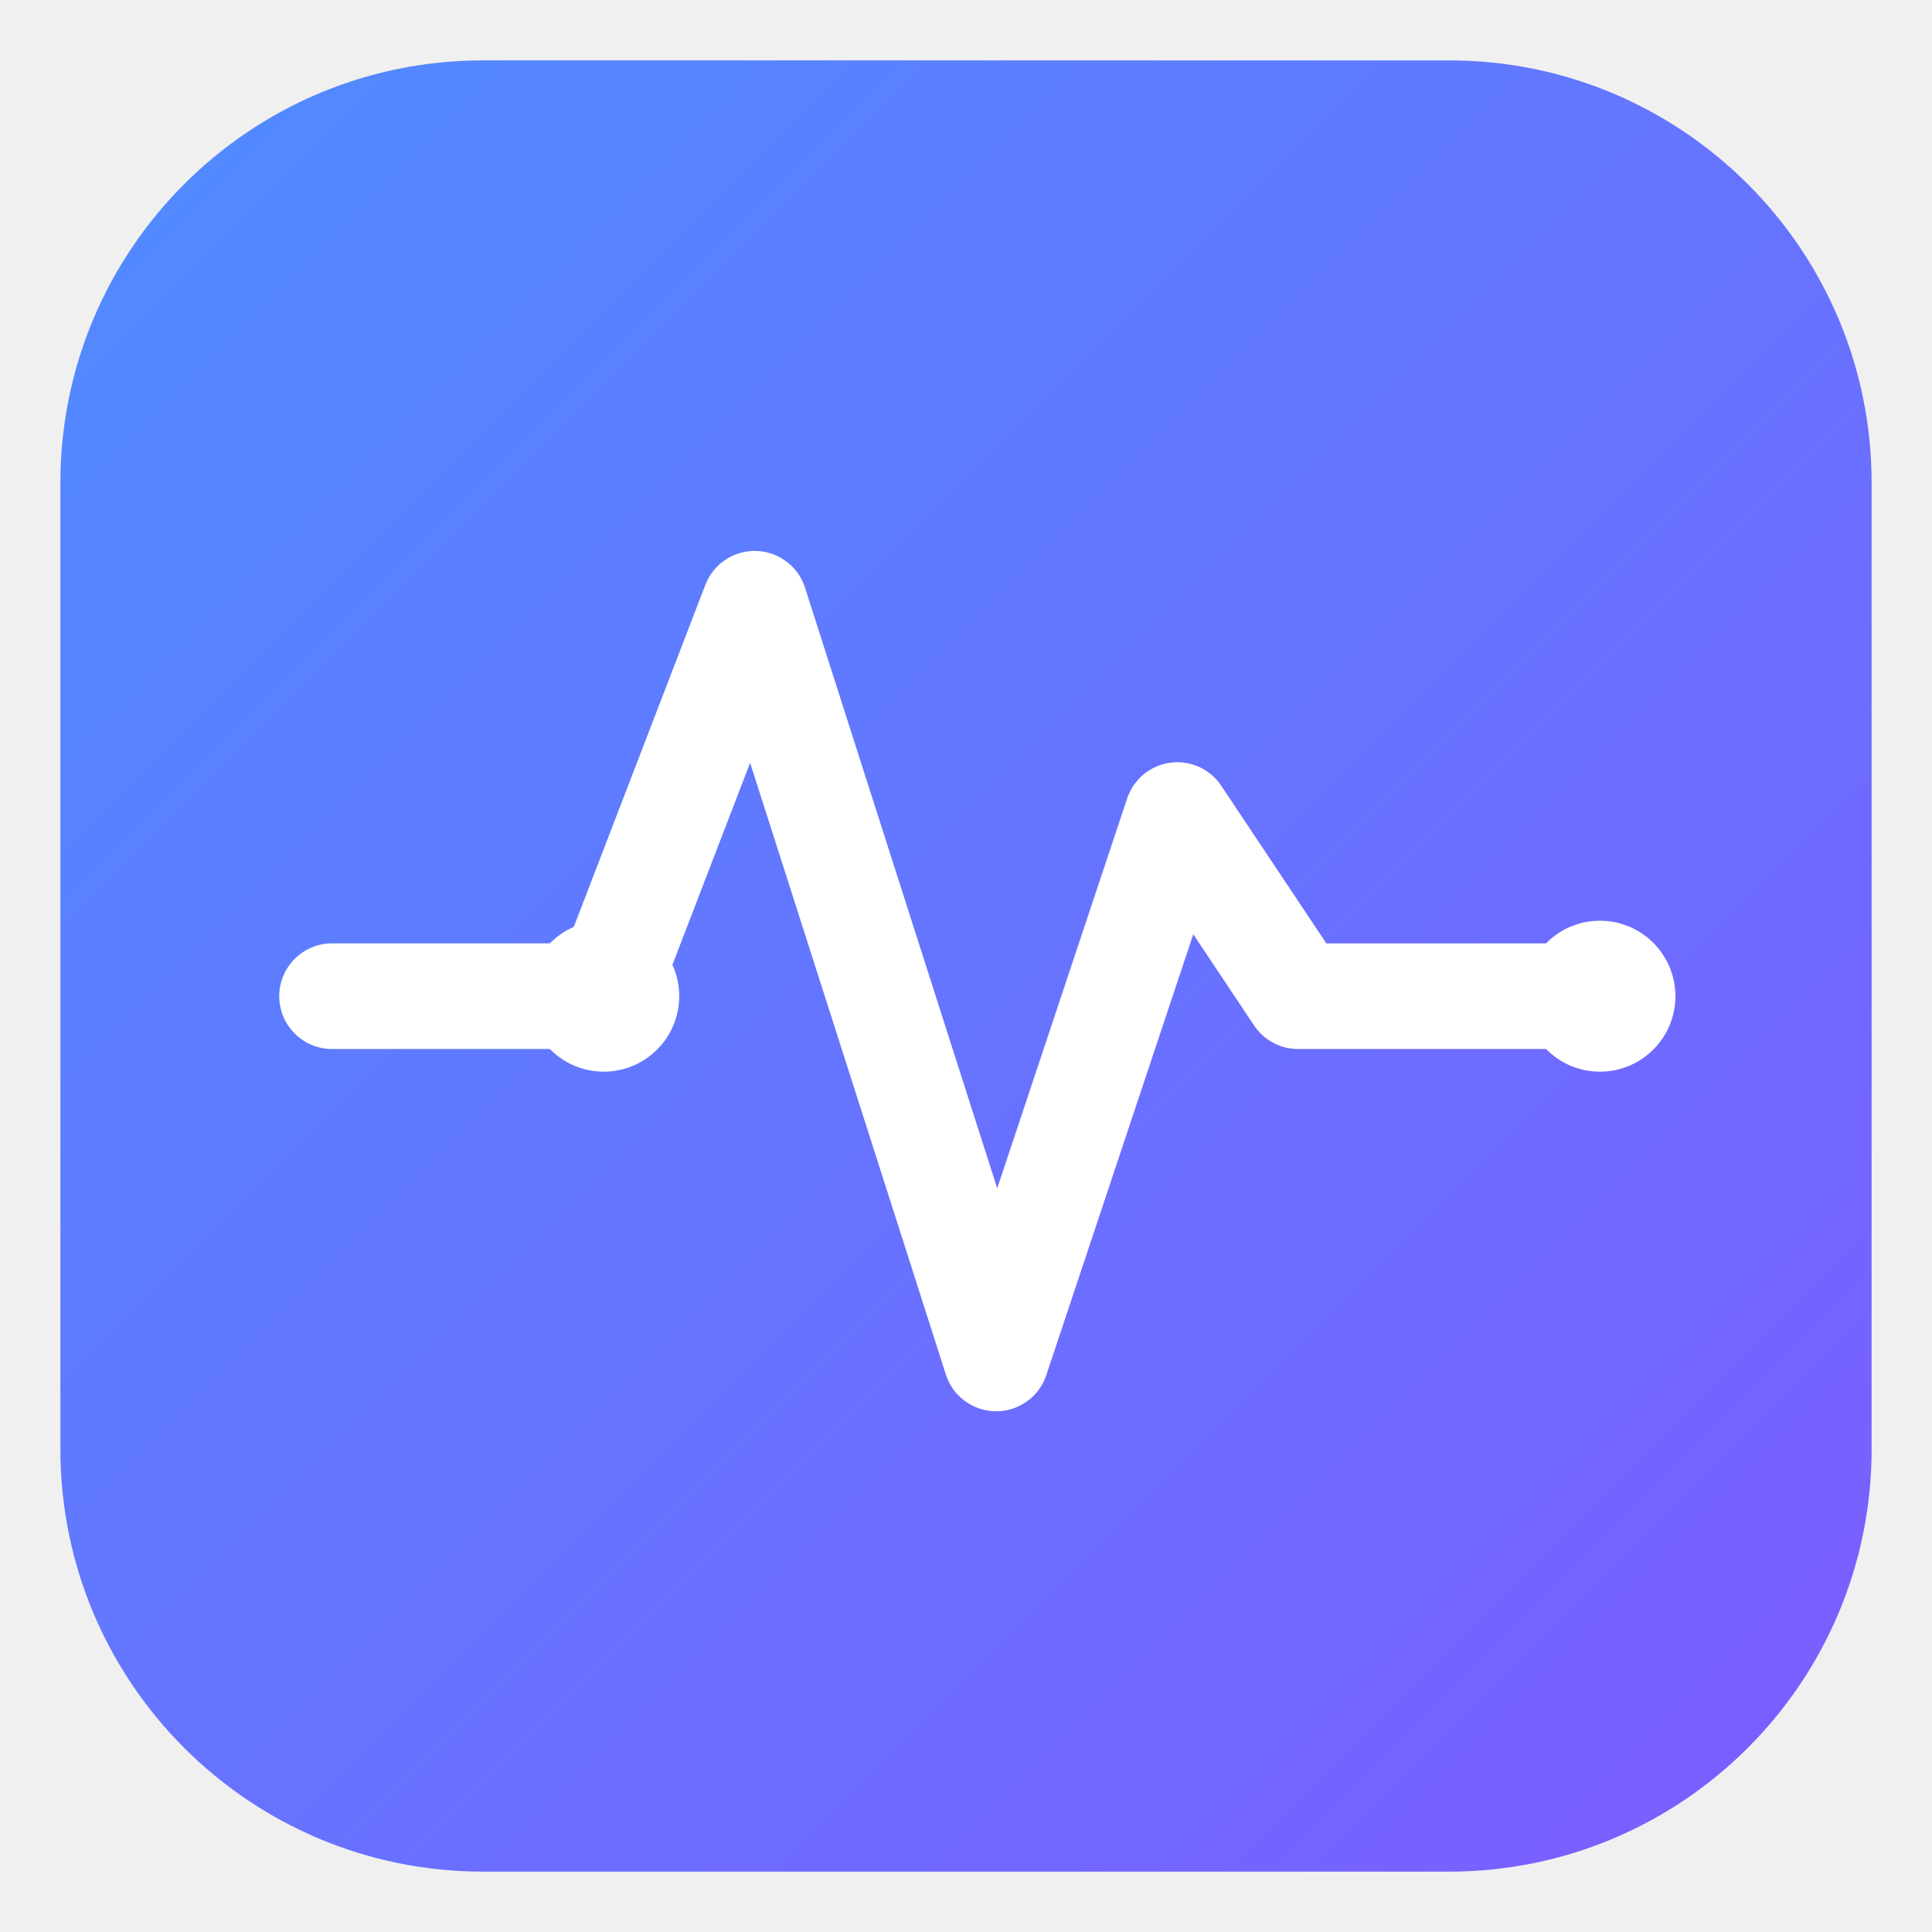
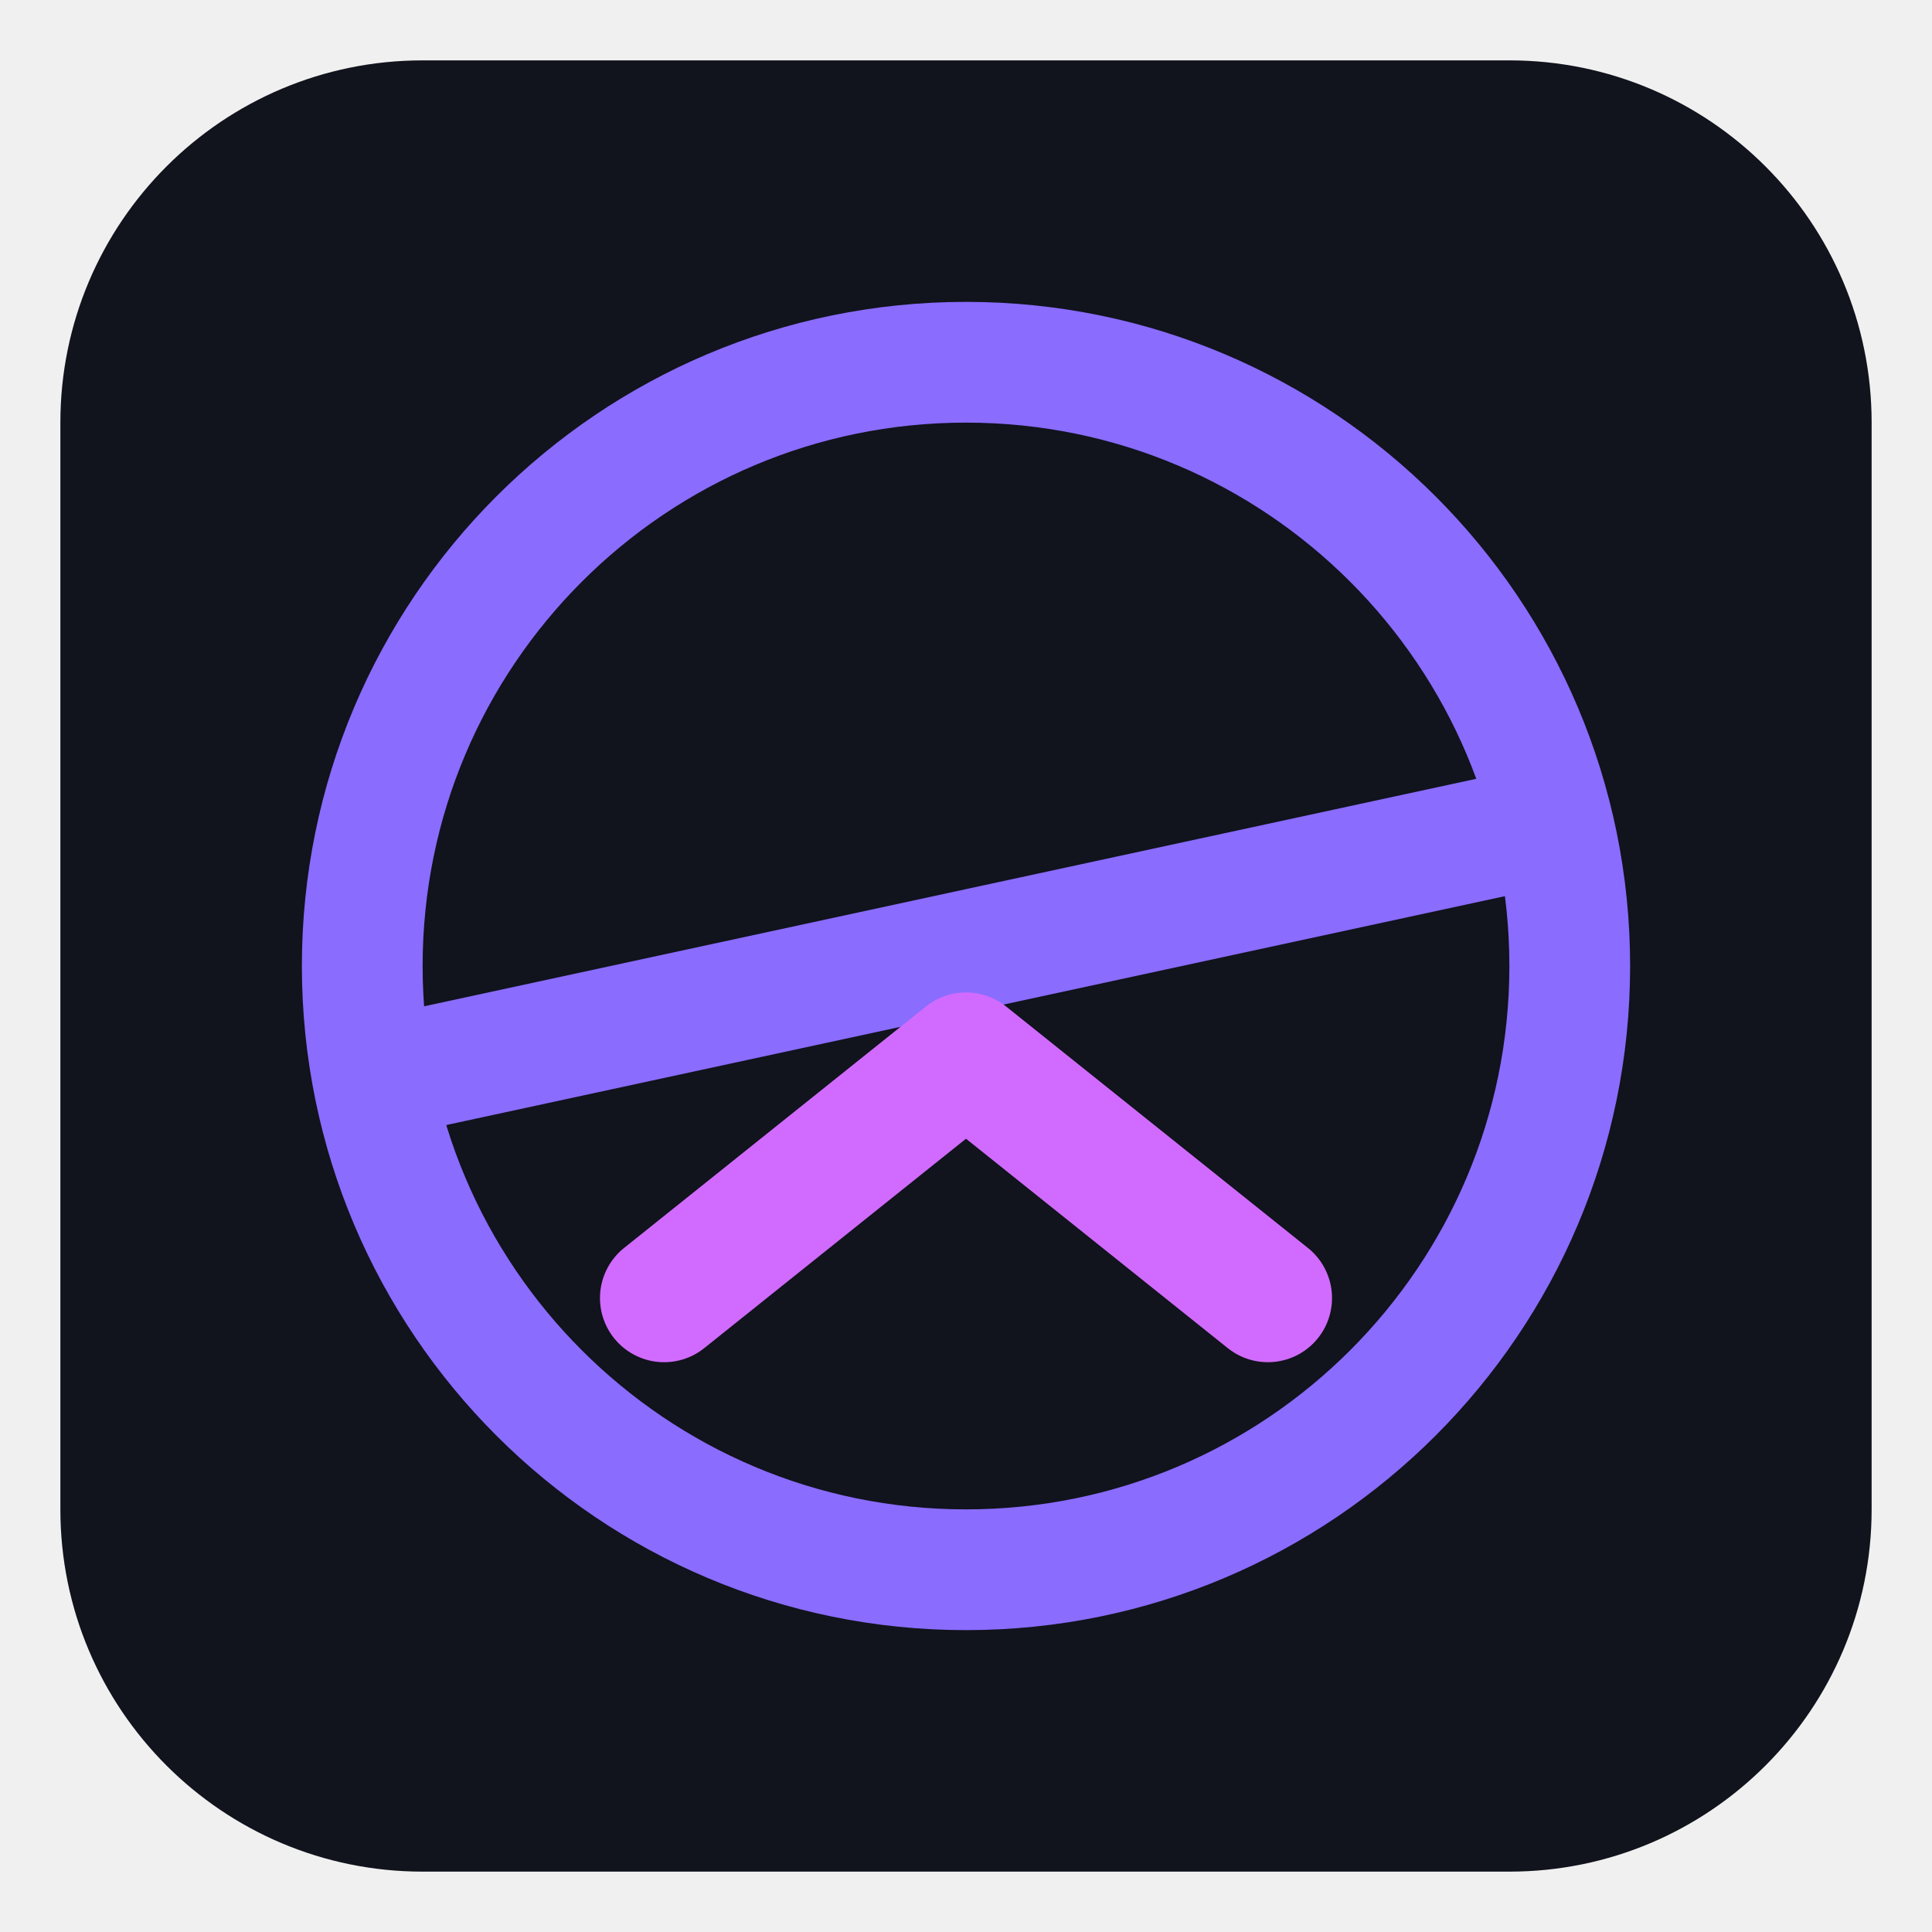
<svg xmlns="http://www.w3.org/2000/svg" viewBox="0 0 128 128" width="128" height="128">
-   <defs>
-     <linearGradient id="g" x1="0" y1="0" x2="1" y2="1">
-       <stop offset="0" stop-color="#4f8cff" />
-       <stop offset="1" stop-color="#7c5cff" />
-     </linearGradient>
-   </defs>
-   <rect x="4" y="4" width="120" height="120" rx="28" fill="url(#g)" />
-   <g fill="none" stroke="#fff" stroke-width="7" stroke-linecap="round" stroke-linejoin="round">
-     <path d="M22 66h18l10-26 16 50 12-36 8 12h20" />
-   </g>
-   <g fill="#fff">
-     <circle cx="40" cy="66" r="5" />
-     <circle cx="106" cy="66" r="5" />
+   <rect x="4" y="4" width="120" height="120" rx="24" fill="#11131d" />
+   <g fill="none" stroke-linecap="round" stroke-linejoin="round">
+     <circle cx="64" cy="64" r="40" stroke="#8a6cff" stroke-width="8" />
+     <path d="M27 71 101 55" stroke="#8a6cff" stroke-width="8" />
+     <path d="m44 86 20-16 20 16" stroke="#d16bff" stroke-width="8.5" />
  </g>
</svg>
